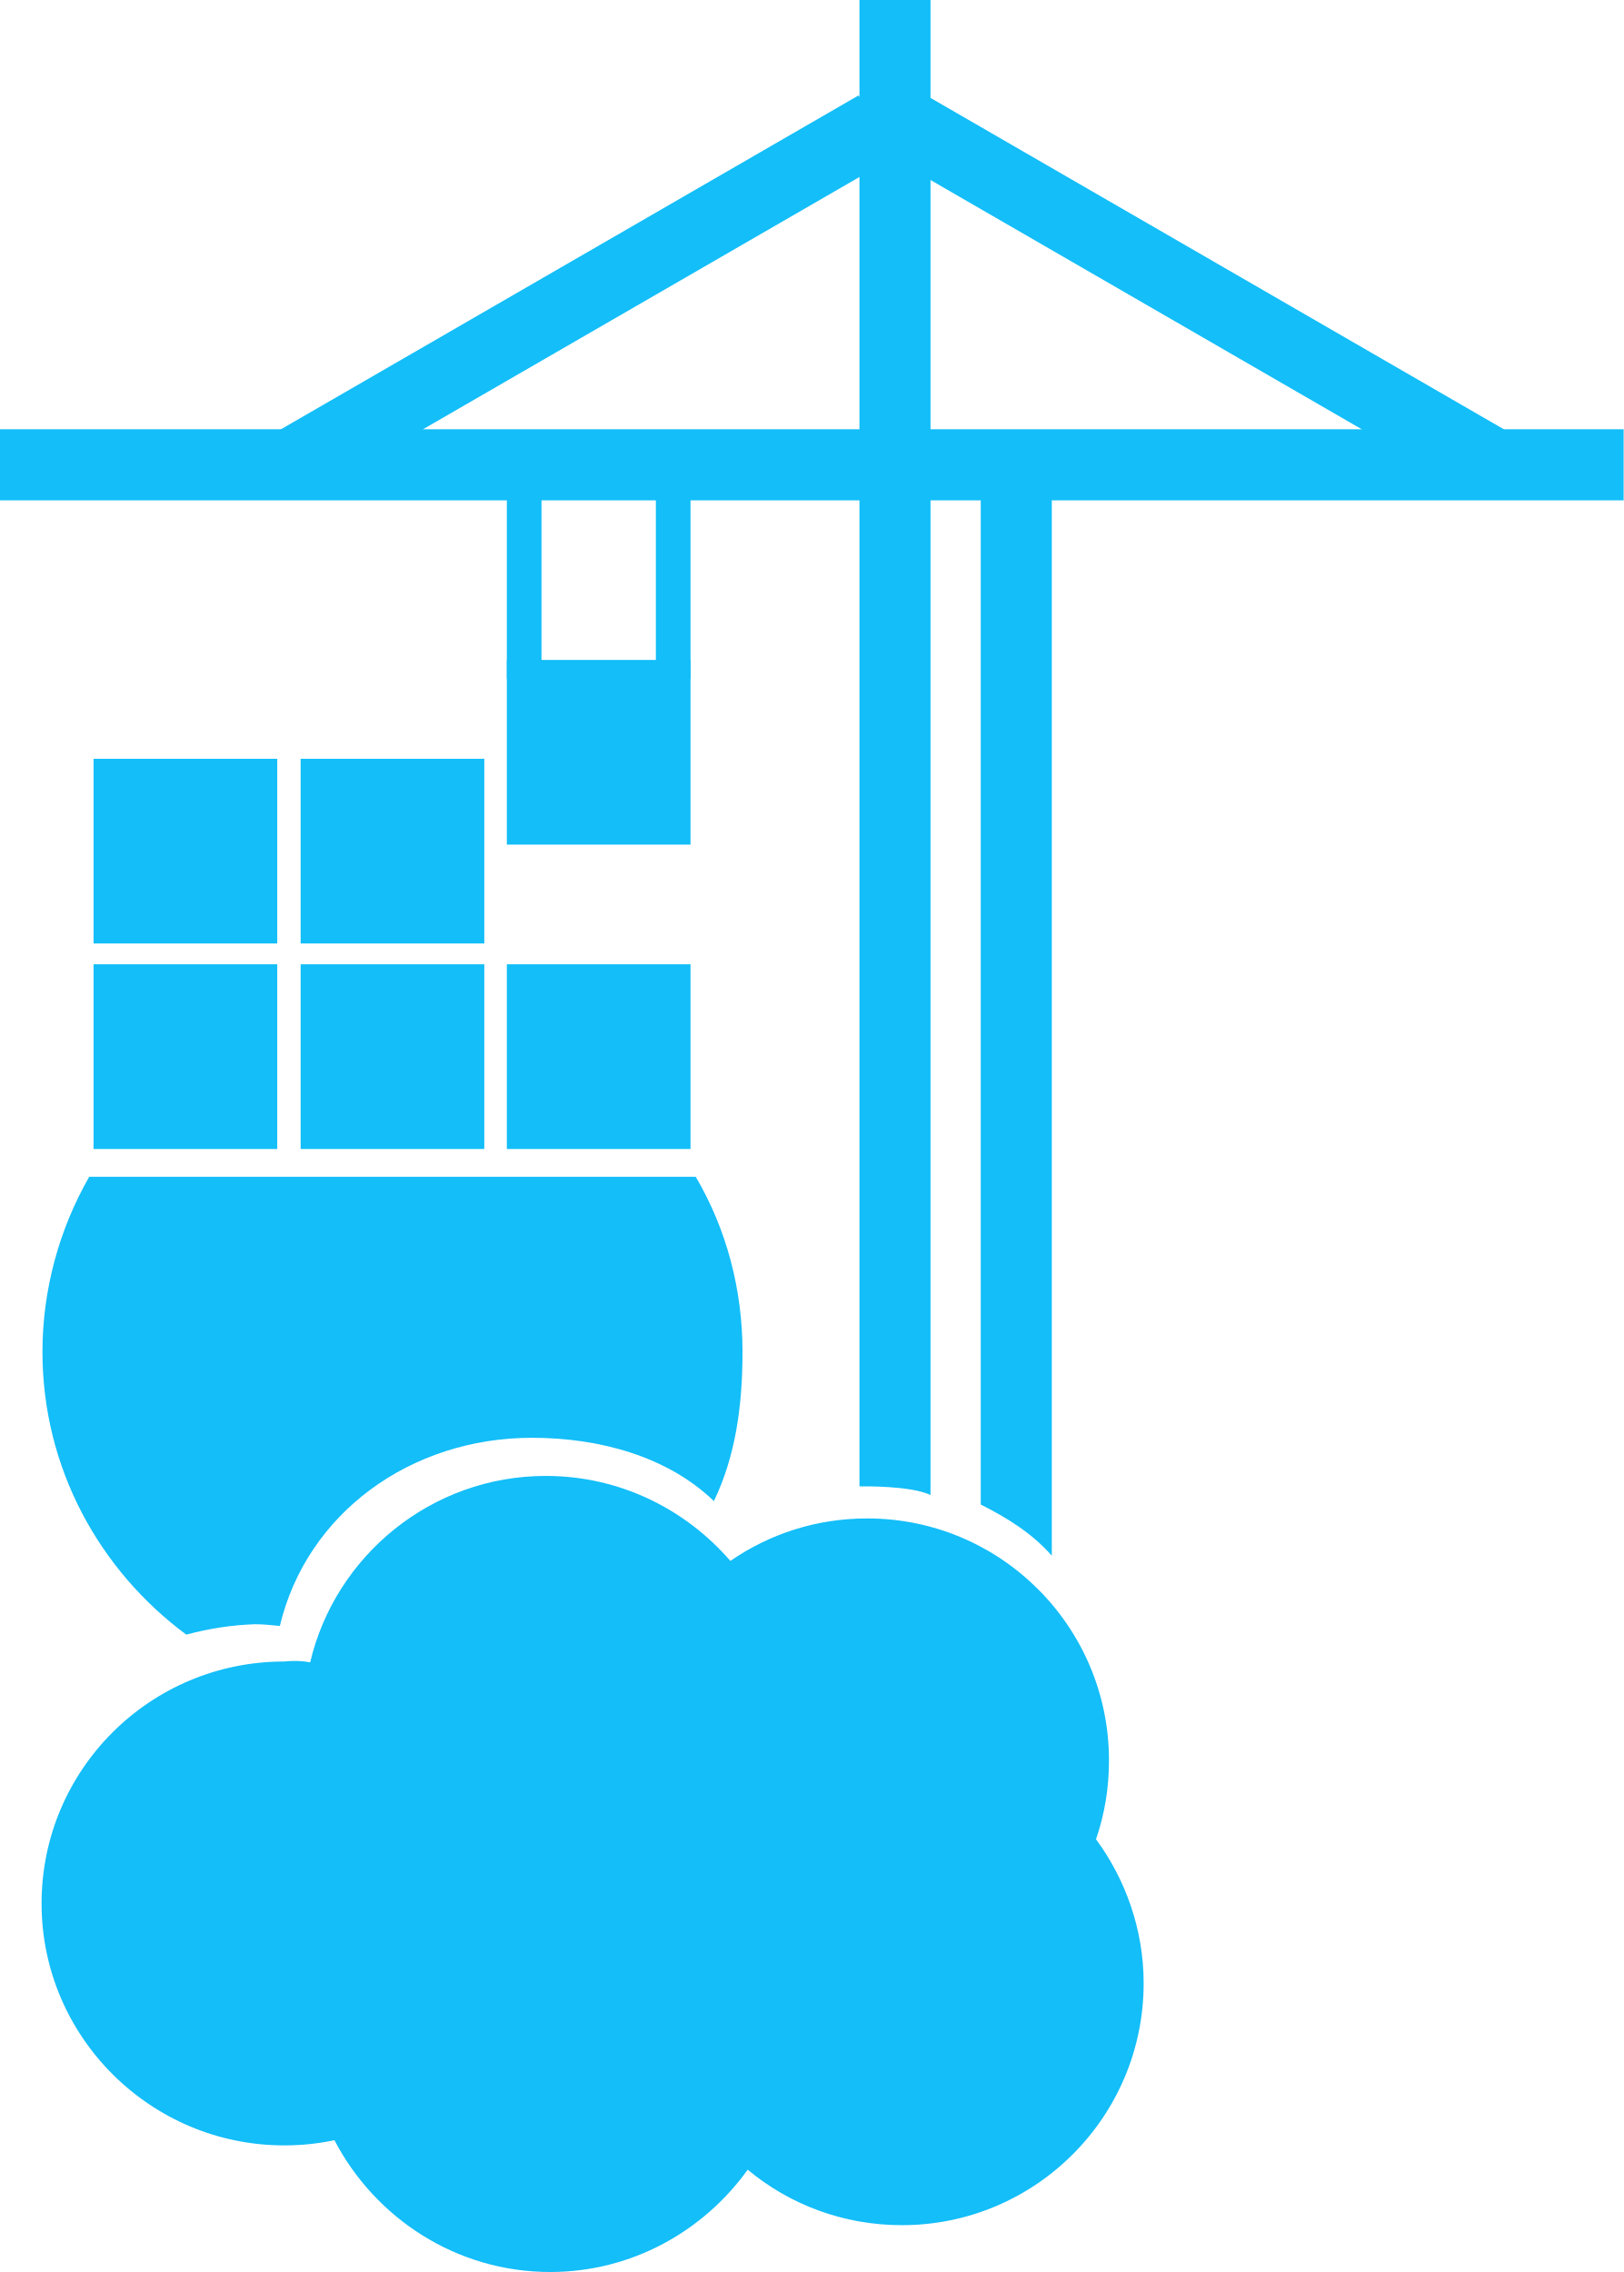
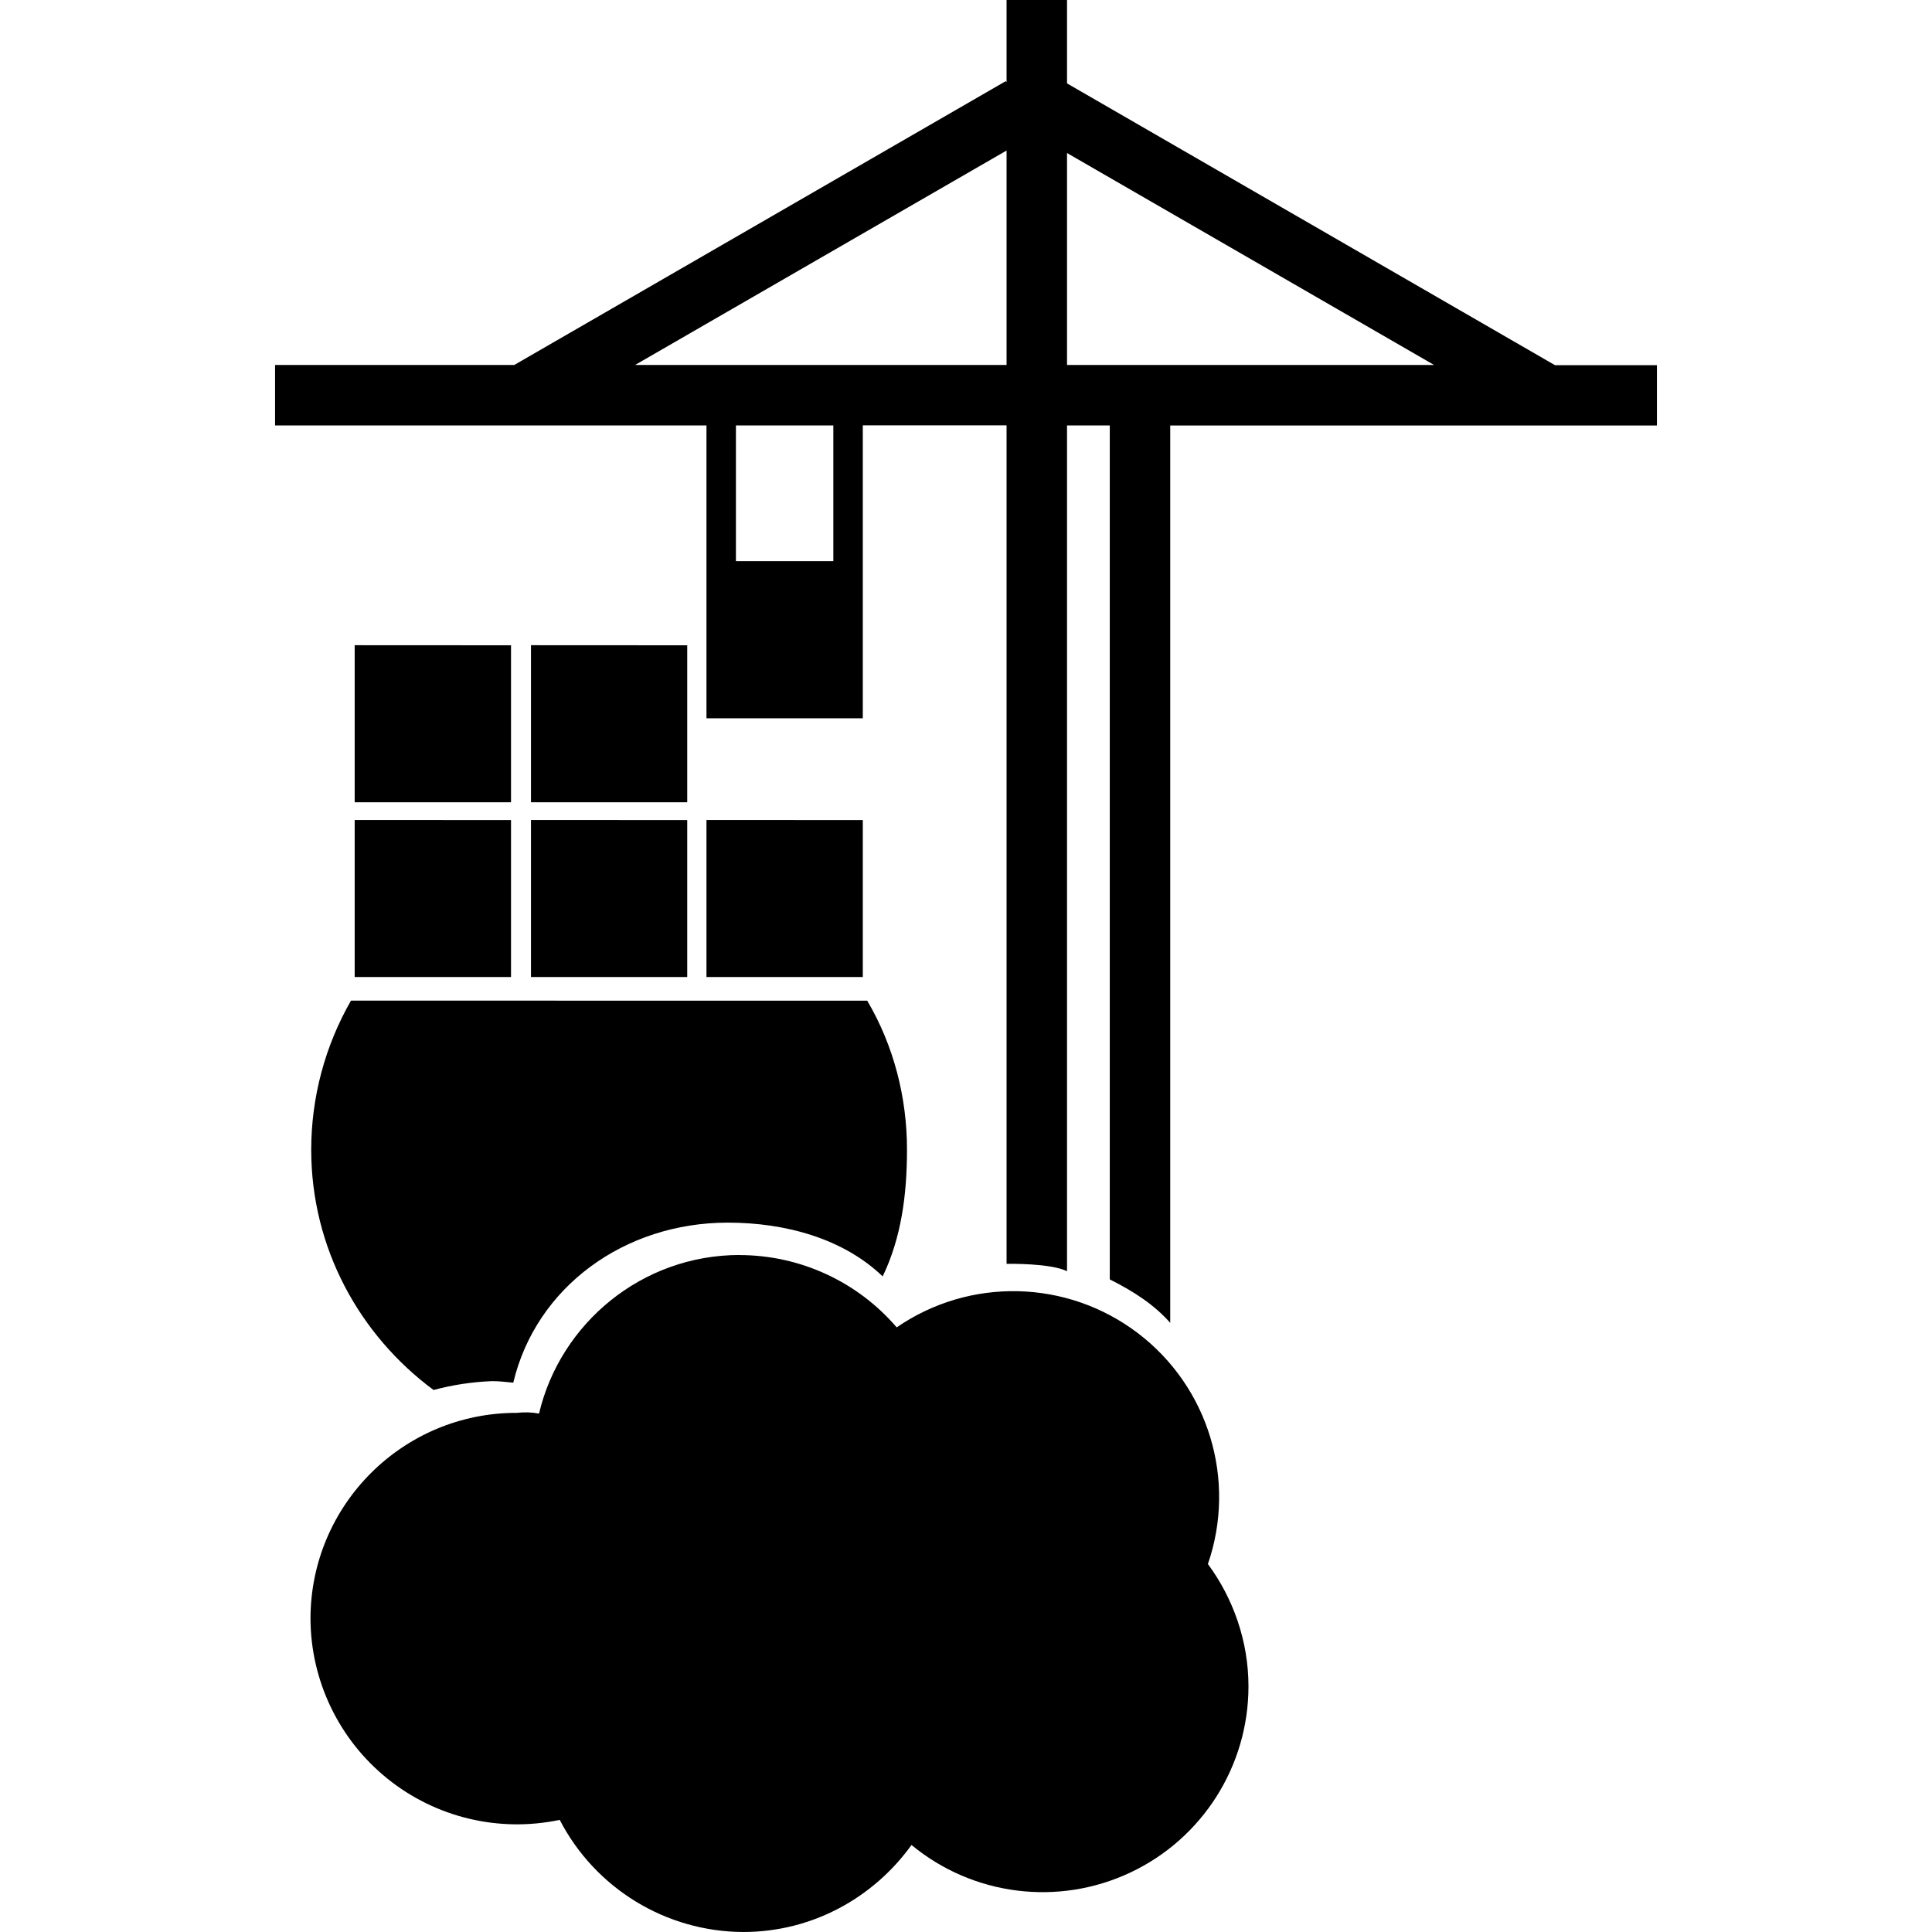
- <svg xmlns="http://www.w3.org/2000/svg" viewBox="0.16 0 571.71 800">
-   <g fill="#13bef9">
-     <path d="M190.83 175.88h-12.2v63.2h12.2zm52.47 0h-12.2v63.2h12.2zm71.69-120.61-12.5-21.68L93.82 154.2l12.5 21.68z" />
-     <path d="m313.77 55.27 12.51-21.68L534.95 154.2l-12.51 21.68z" />
-     <path d="M571.87 176.18v-25.03H.16v25.03z" />
-     <path fill-rule="evenodd" d="M345.5 529.77V158.78h25.02v389.01c-6.71-7.64-15.26-13.13-25.02-18.02zm-42.71-6.41V0h25.02v526.41c-7.02-3.36-24.1-3.05-25.02-3.05zM65.75 575.57c-30.51-22.59-50.64-58.62-50.64-99.54 0-21.68 5.79-43.05 16.47-61.68h213.55c10.98 18.63 16.48 40 16.48 61.68 0 18.93-2.44 36.64-10.07 52.52-16.17-15.57-39.97-22.29-64.07-22.29-42.71 0-79.32 26.56-88.77 66.26-3.36-.31-5.49-.61-8.85-.61-8.24.3-16.17 1.53-24.1 3.66z" />
-     <path d="M170.69 267.18h-64.67v65.03h64.67zm-72.91 0H33.11v65.03h64.67zm0 72.36H33.11v65.04h64.67zm72.91 0h-64.67v65.04h64.67zm72.61 0h-64.67v65.04h64.67zm0-107.17h-64.67v65.03h64.67z" />
-     <path fill-rule="evenodd" d="M109.37 585.34c8.85-37.55 42.71-65.65 82.98-65.65 25.94 0 49.12 11.61 64.99 29.93 13.72-9.47 30.2-14.96 48.2-14.96 46.98 0 85.11 38.16 85.11 85.19 0 9.77-1.52 18.93-4.57 27.78 10.37 14.05 16.78 31.76 16.78 50.69 0 47.02-38.14 85.19-85.12 85.19-20.75 0-39.66-7.33-54.3-19.54-15.56 21.68-40.88 36.03-69.56 36.03-32.95 0-61.63-18.93-75.96-46.41-5.8 1.22-11.6 1.83-17.7 1.83-46.98 0-85.42-38.17-85.42-85.19s38.14-85.19 85.42-85.19c3.05-.31 6.1-.31 9.15.3z" />
-   </g>
+ <svg xmlns="http://www.w3.org/2000/svg" role="img" viewBox="0 0 24 24">
+   <path d="M12.504 0v1.023l-.01-.015-6.106 3.526H3.417v.751h5.359v3.638h1.942V5.284h1.786v10.416c.027 0 .54-.01.751.091V5.285h.531v10.608c.293.147.55.312.751.54V5.286h6.046v-.75h-1.267l-6.061-3.5V0zm0 1.87v2.664H7.889zm.751.031l4.56 2.633h-4.56zM9.142 5.285h1.21v1.686h-1.21zm-4.736 2.73v1.951h1.942v-1.95zm2.19 0v1.951h1.941v-1.95zm-2.19 2.171v1.951h1.942v-1.95zm2.19 0v1.951h1.941v-1.95zm2.18 0v1.951h1.942v-1.95zM4.36 12.43a3.73 3.73 0 00-.494 1.851c0 1.227.604 2.308 1.52 2.986.239-.064.477-.1.724-.11.1 0 .165.01.266.019.284-1.191 1.383-1.988 2.665-1.988.724 0 1.438.201 1.924.668.229-.476.302-1.007.302-1.575 0-.65-.165-1.292-.494-1.85zm4.828 3.16c-1.21 0-2.226.844-2.492 1.97a.922.922 0 00-.275-.009 2.559 2.559 0 00-2.564 2.556 2.565 2.565 0 003.096 2.5A2.579 2.579 0 009.233 24c.862 0 1.622-.43 2.09-1.081a2.557 2.557 0 004.186-1.97c0-.567-.193-1.099-.504-1.52a2.557 2.557 0 00-3.866-2.94 2.574 2.574 0 00-1.951-.898z" />
</svg>
